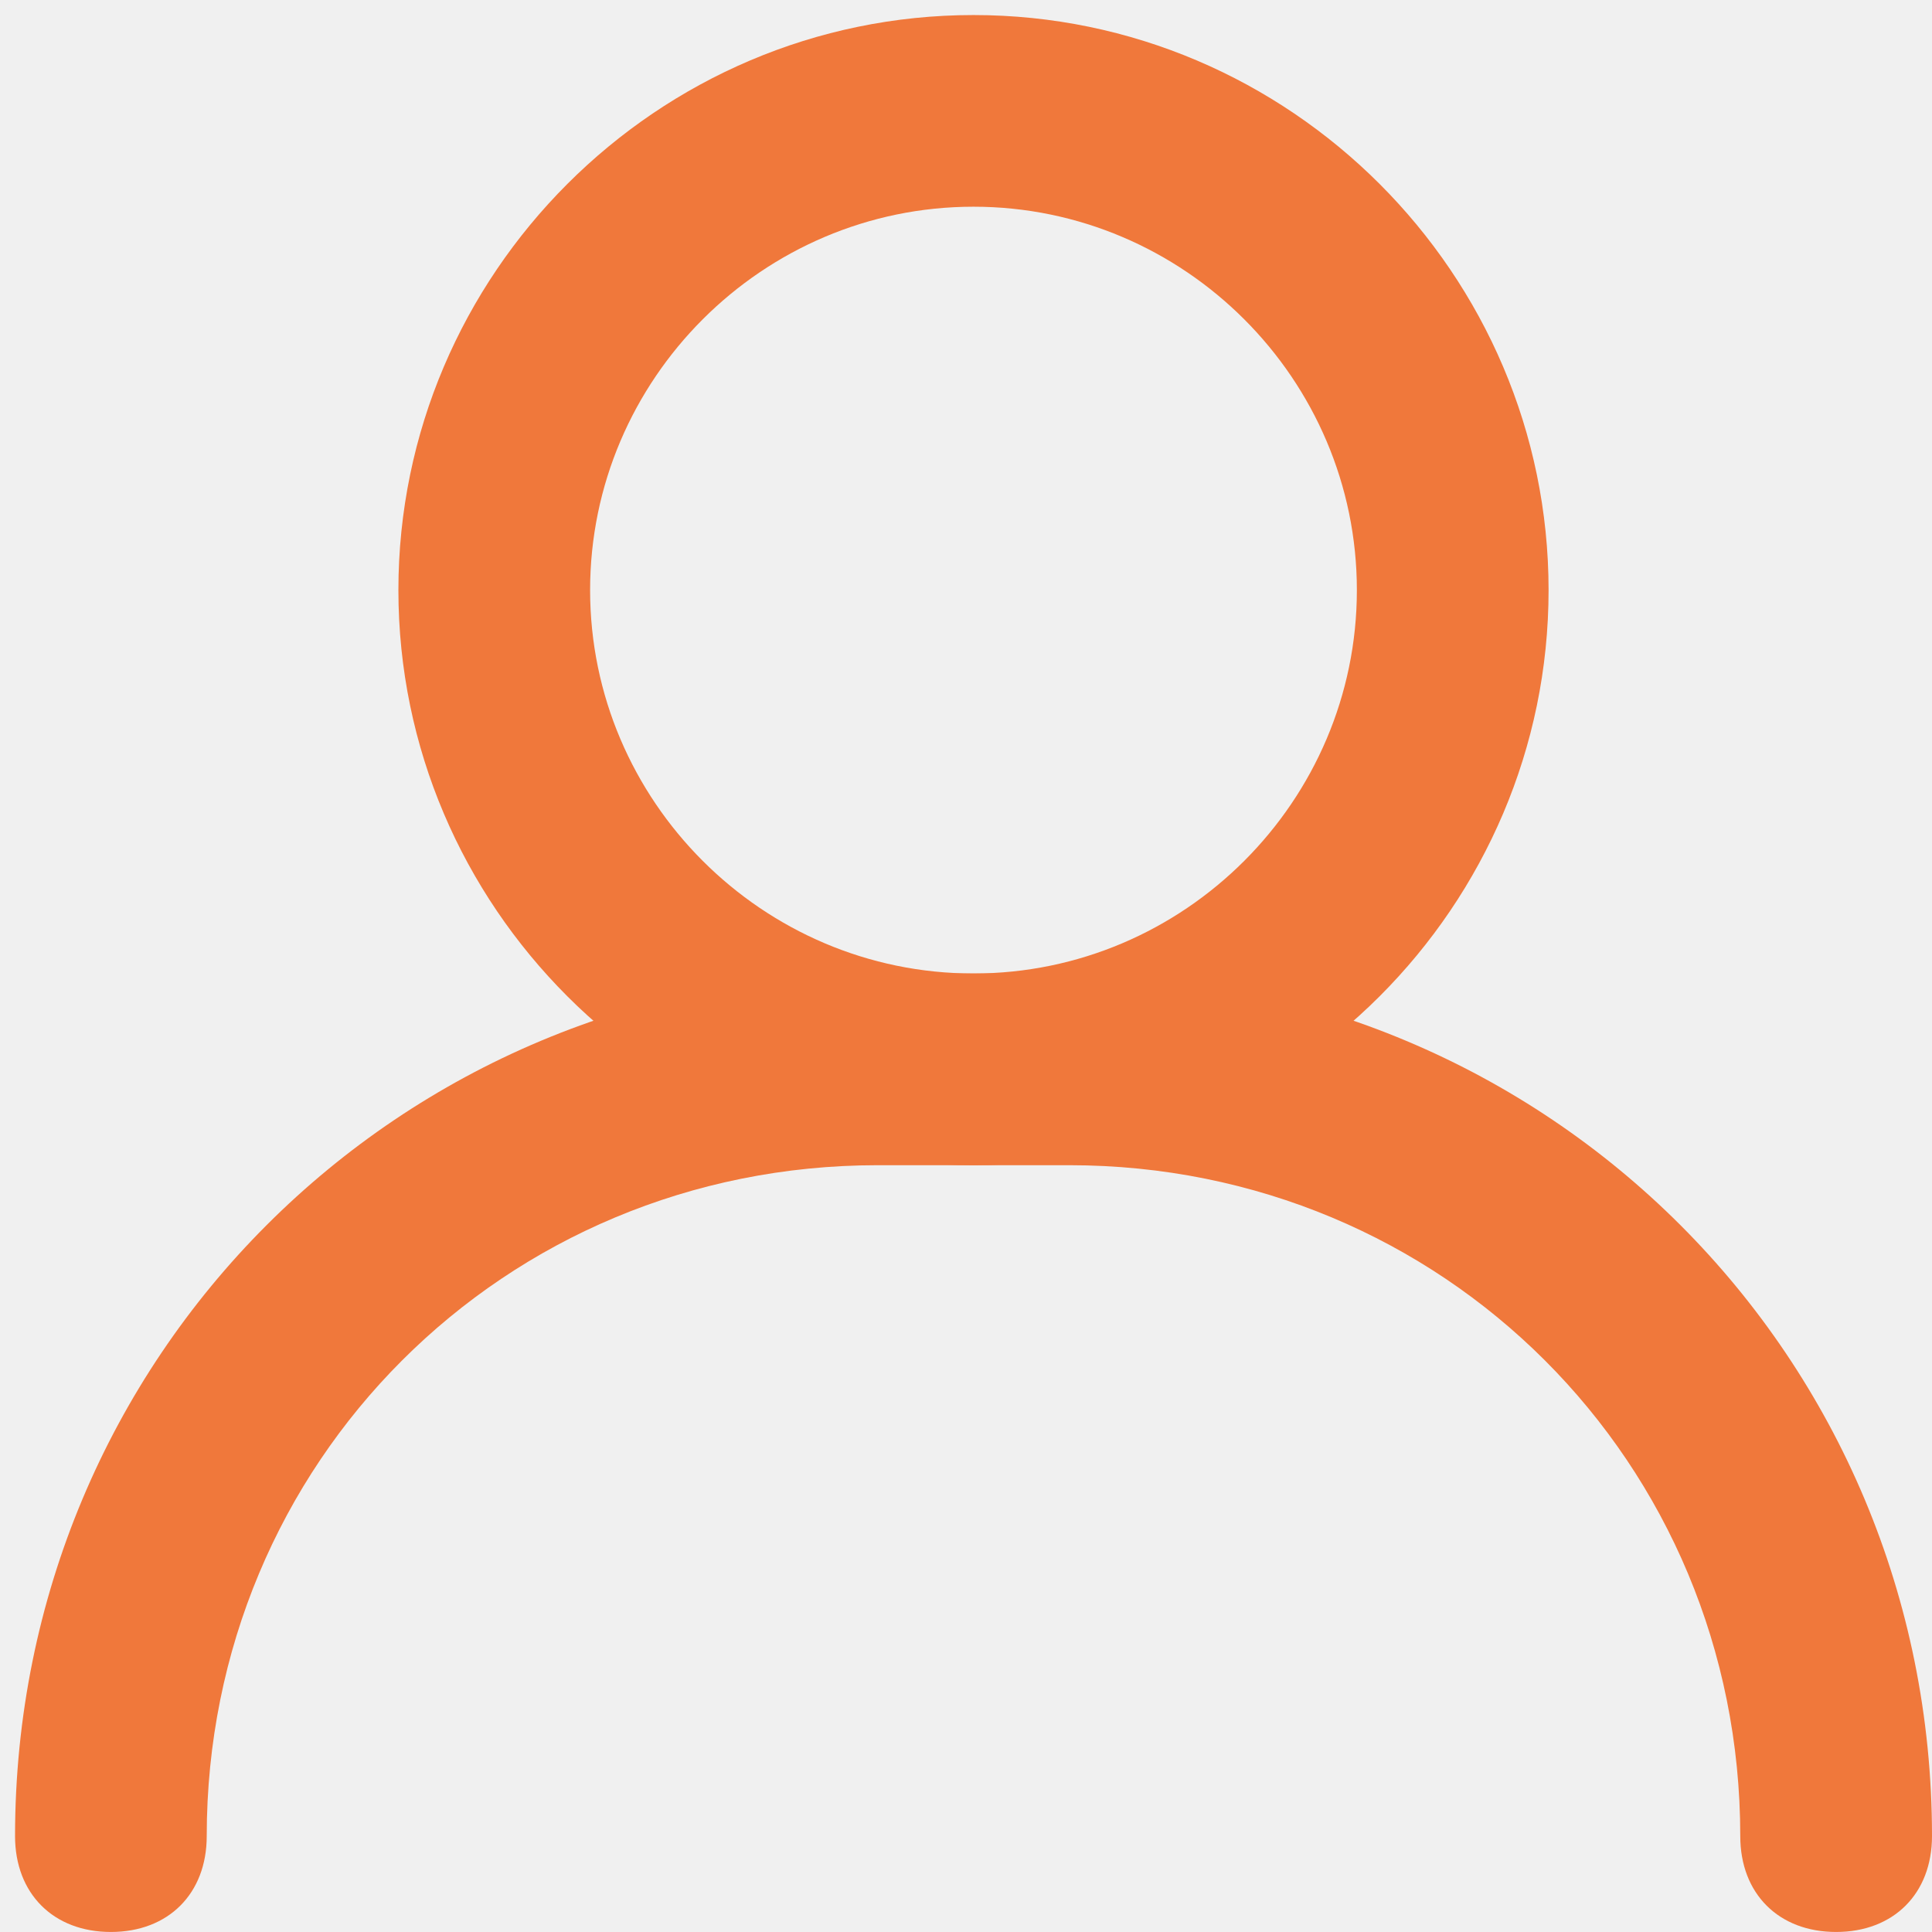
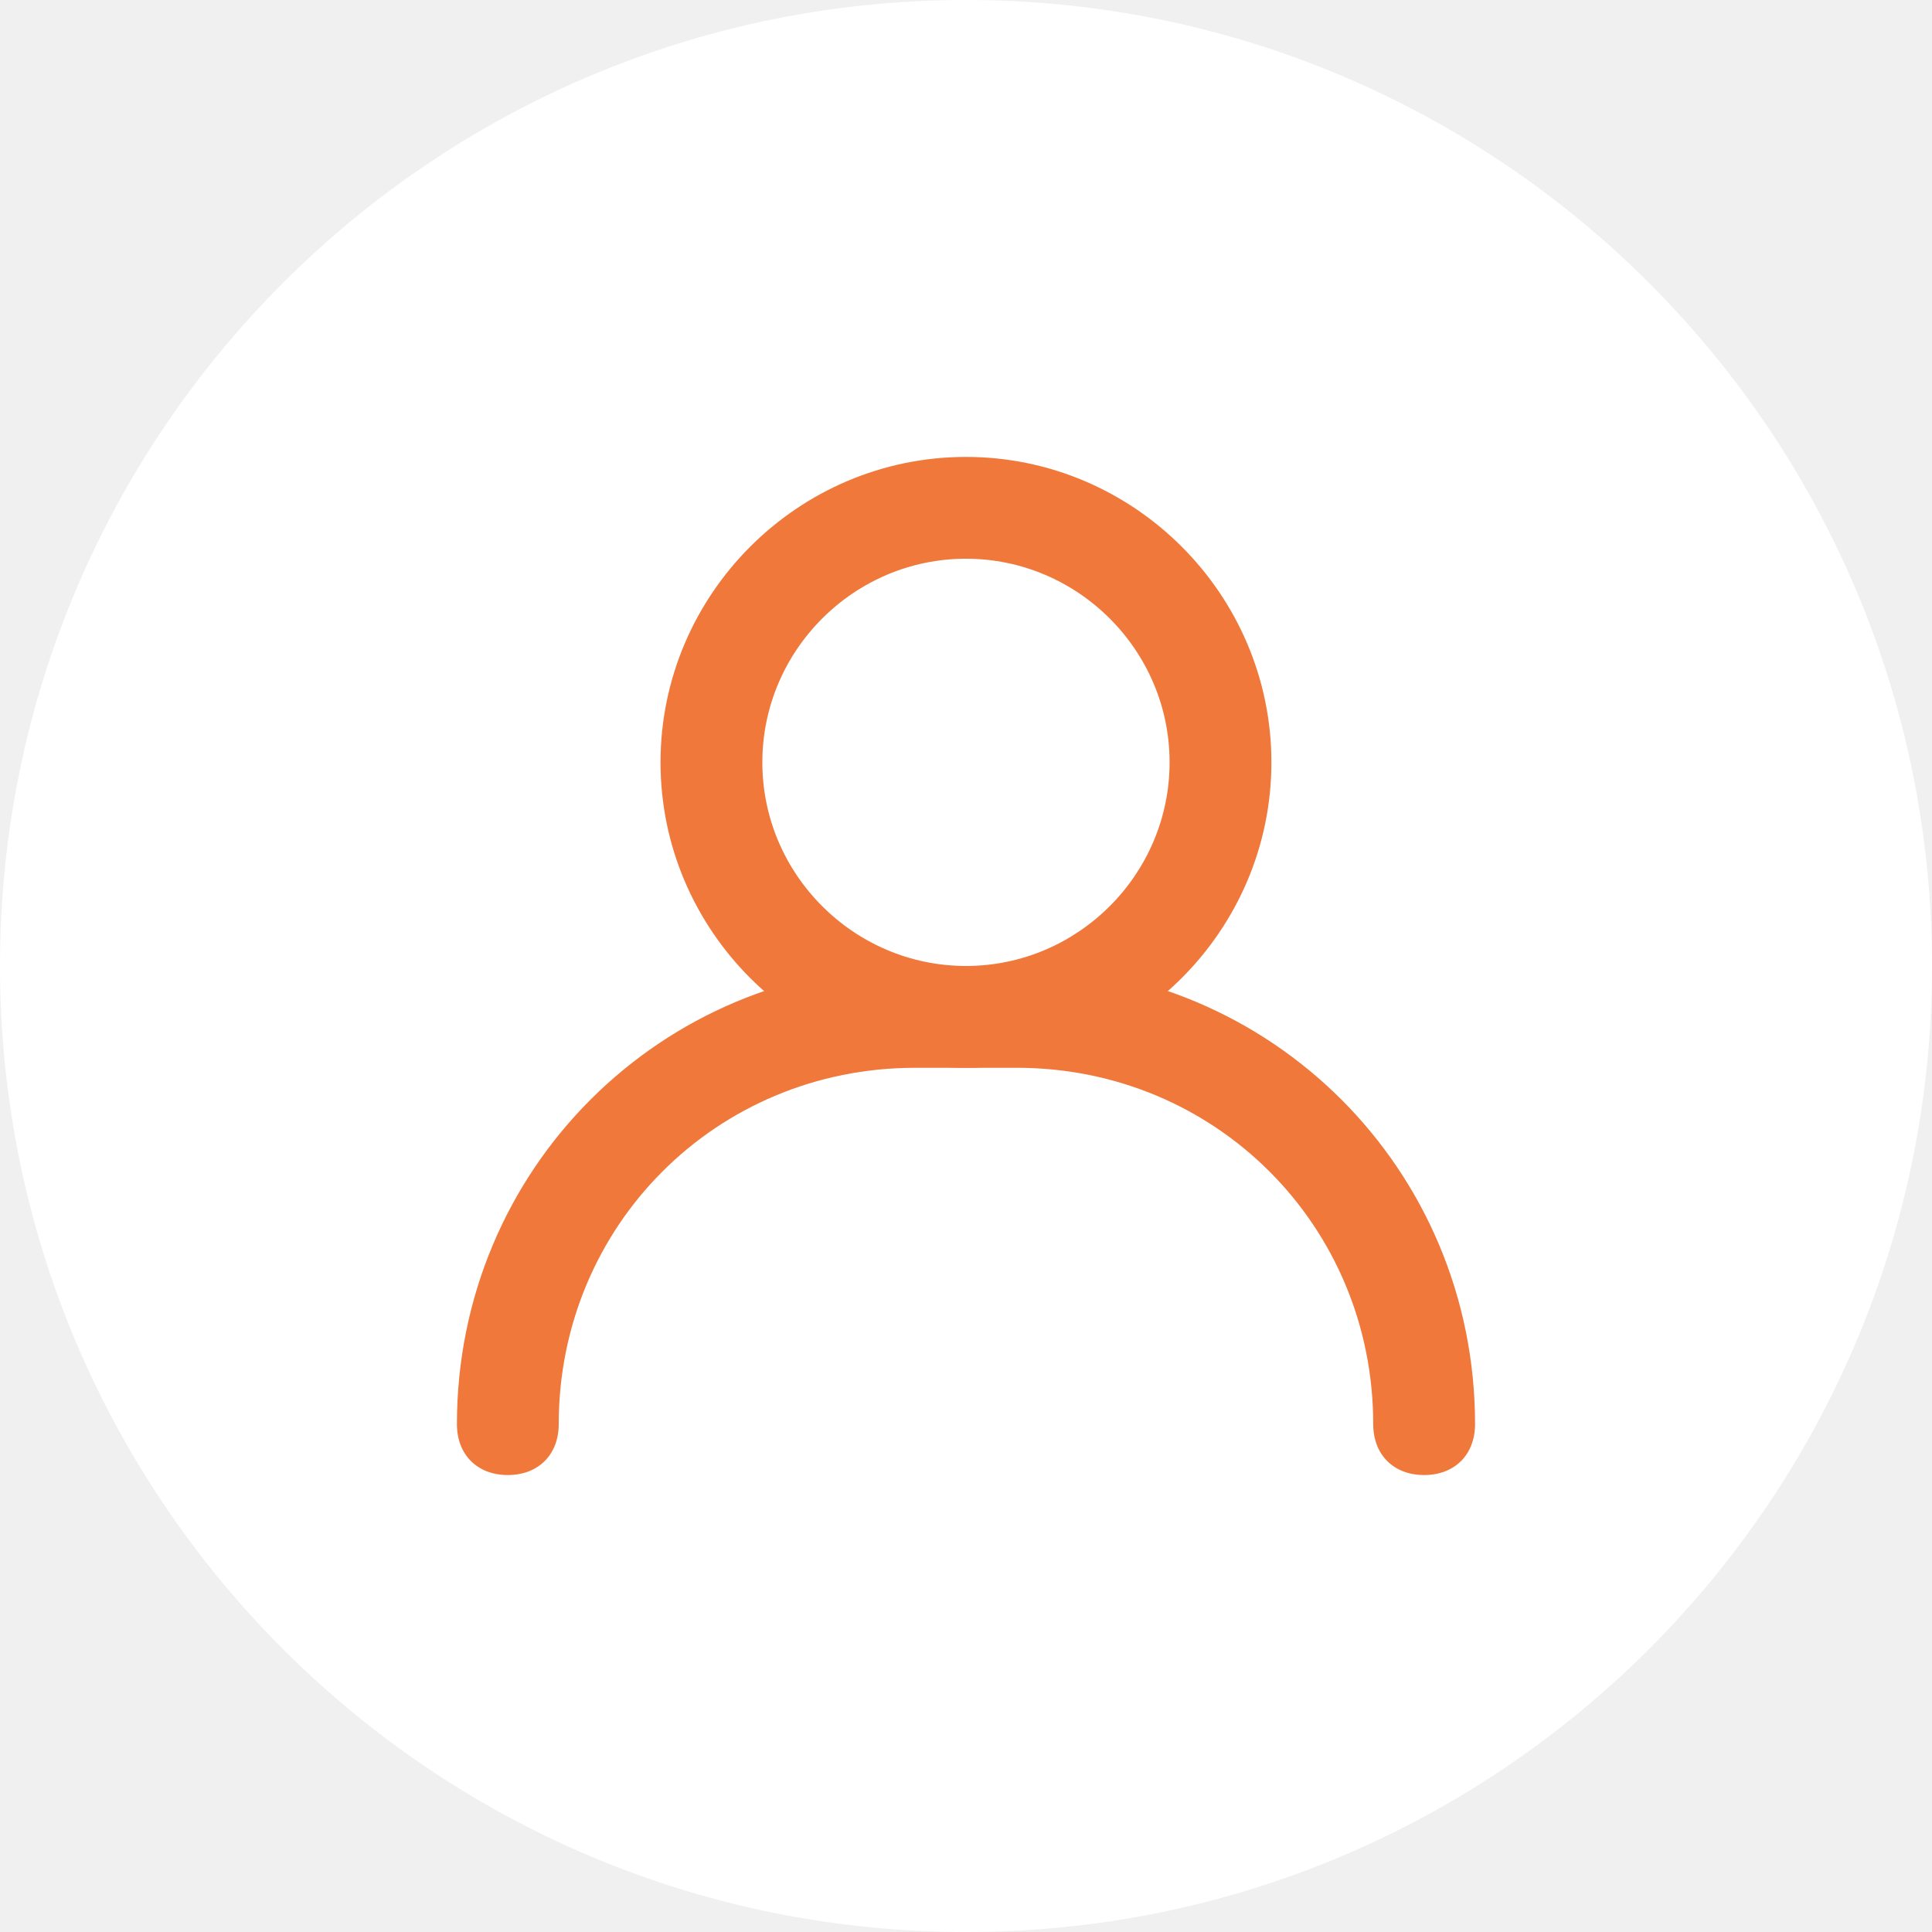
- <svg xmlns="http://www.w3.org/2000/svg" width="128" height="128" viewBox="0 0 128 128" fill="none">
-   <path d="M64.496 77.198C43.54 77.198 26.395 60.053 26.395 39.097C26.395 18.142 43.54 0.997 64.496 0.997C85.451 0.997 102.597 18.142 102.597 39.097C102.597 60.053 85.451 77.198 64.496 77.198ZM64.496 13.695C50.526 13.695 39.096 25.125 39.096 39.096C39.096 53.066 50.526 64.496 64.496 64.496C78.466 64.496 89.896 53.066 89.896 39.096C89.896 25.125 78.466 13.695 64.496 13.695V13.695Z" fill="#F0783B" />
-   <path d="M121.647 127.998C117.837 127.998 115.297 125.458 115.297 121.648C115.297 96.882 95.612 77.198 70.847 77.198H58.146C33.381 77.198 13.696 96.883 13.696 121.648C13.696 125.458 11.156 127.998 7.346 127.998C3.536 127.998 0.997 125.458 0.997 121.648C0.997 89.896 26.397 64.497 58.148 64.497H70.849C102.6 64.497 128 89.897 128 121.648C127.998 125.458 125.458 127.998 121.648 127.998H121.647Z" fill="#F0783B" />
+ <svg xmlns="http://www.w3.org/2000/svg" width="241" height="241" viewBox="0 0 241 241" fill="none">
+   <rect width="241" height="241" rx="120.5" fill="white" />
+   <path d="M120.496 133.198C99.54 133.198 82.395 116.053 82.395 95.097C82.395 74.142 99.54 56.997 120.496 56.997C141.451 56.997 158.597 74.142 158.597 95.097C158.597 116.053 141.451 133.198 120.496 133.198ZM120.496 69.695C106.526 69.695 95.096 81.125 95.096 95.096C95.096 109.066 106.526 120.497 120.496 120.497C134.466 120.497 145.896 109.066 145.896 95.096C145.896 81.125 134.466 69.695 120.496 69.695Z" fill="#F0783B" />
+   <path d="M177.647 183.998C173.837 183.998 171.297 181.458 171.297 177.648C171.297 152.882 151.612 133.198 126.847 133.198H114.146C89.381 133.198 69.696 152.883 69.696 177.648C69.696 181.458 67.156 183.998 63.346 183.998C59.536 183.998 56.997 181.458 56.997 177.648C56.997 145.896 82.397 120.497 114.148 120.497H126.849C158.6 120.497 184 145.897 184 177.648C183.998 181.458 181.458 183.998 177.648 183.998H177.647Z" fill="#F0783B" />
</svg>
